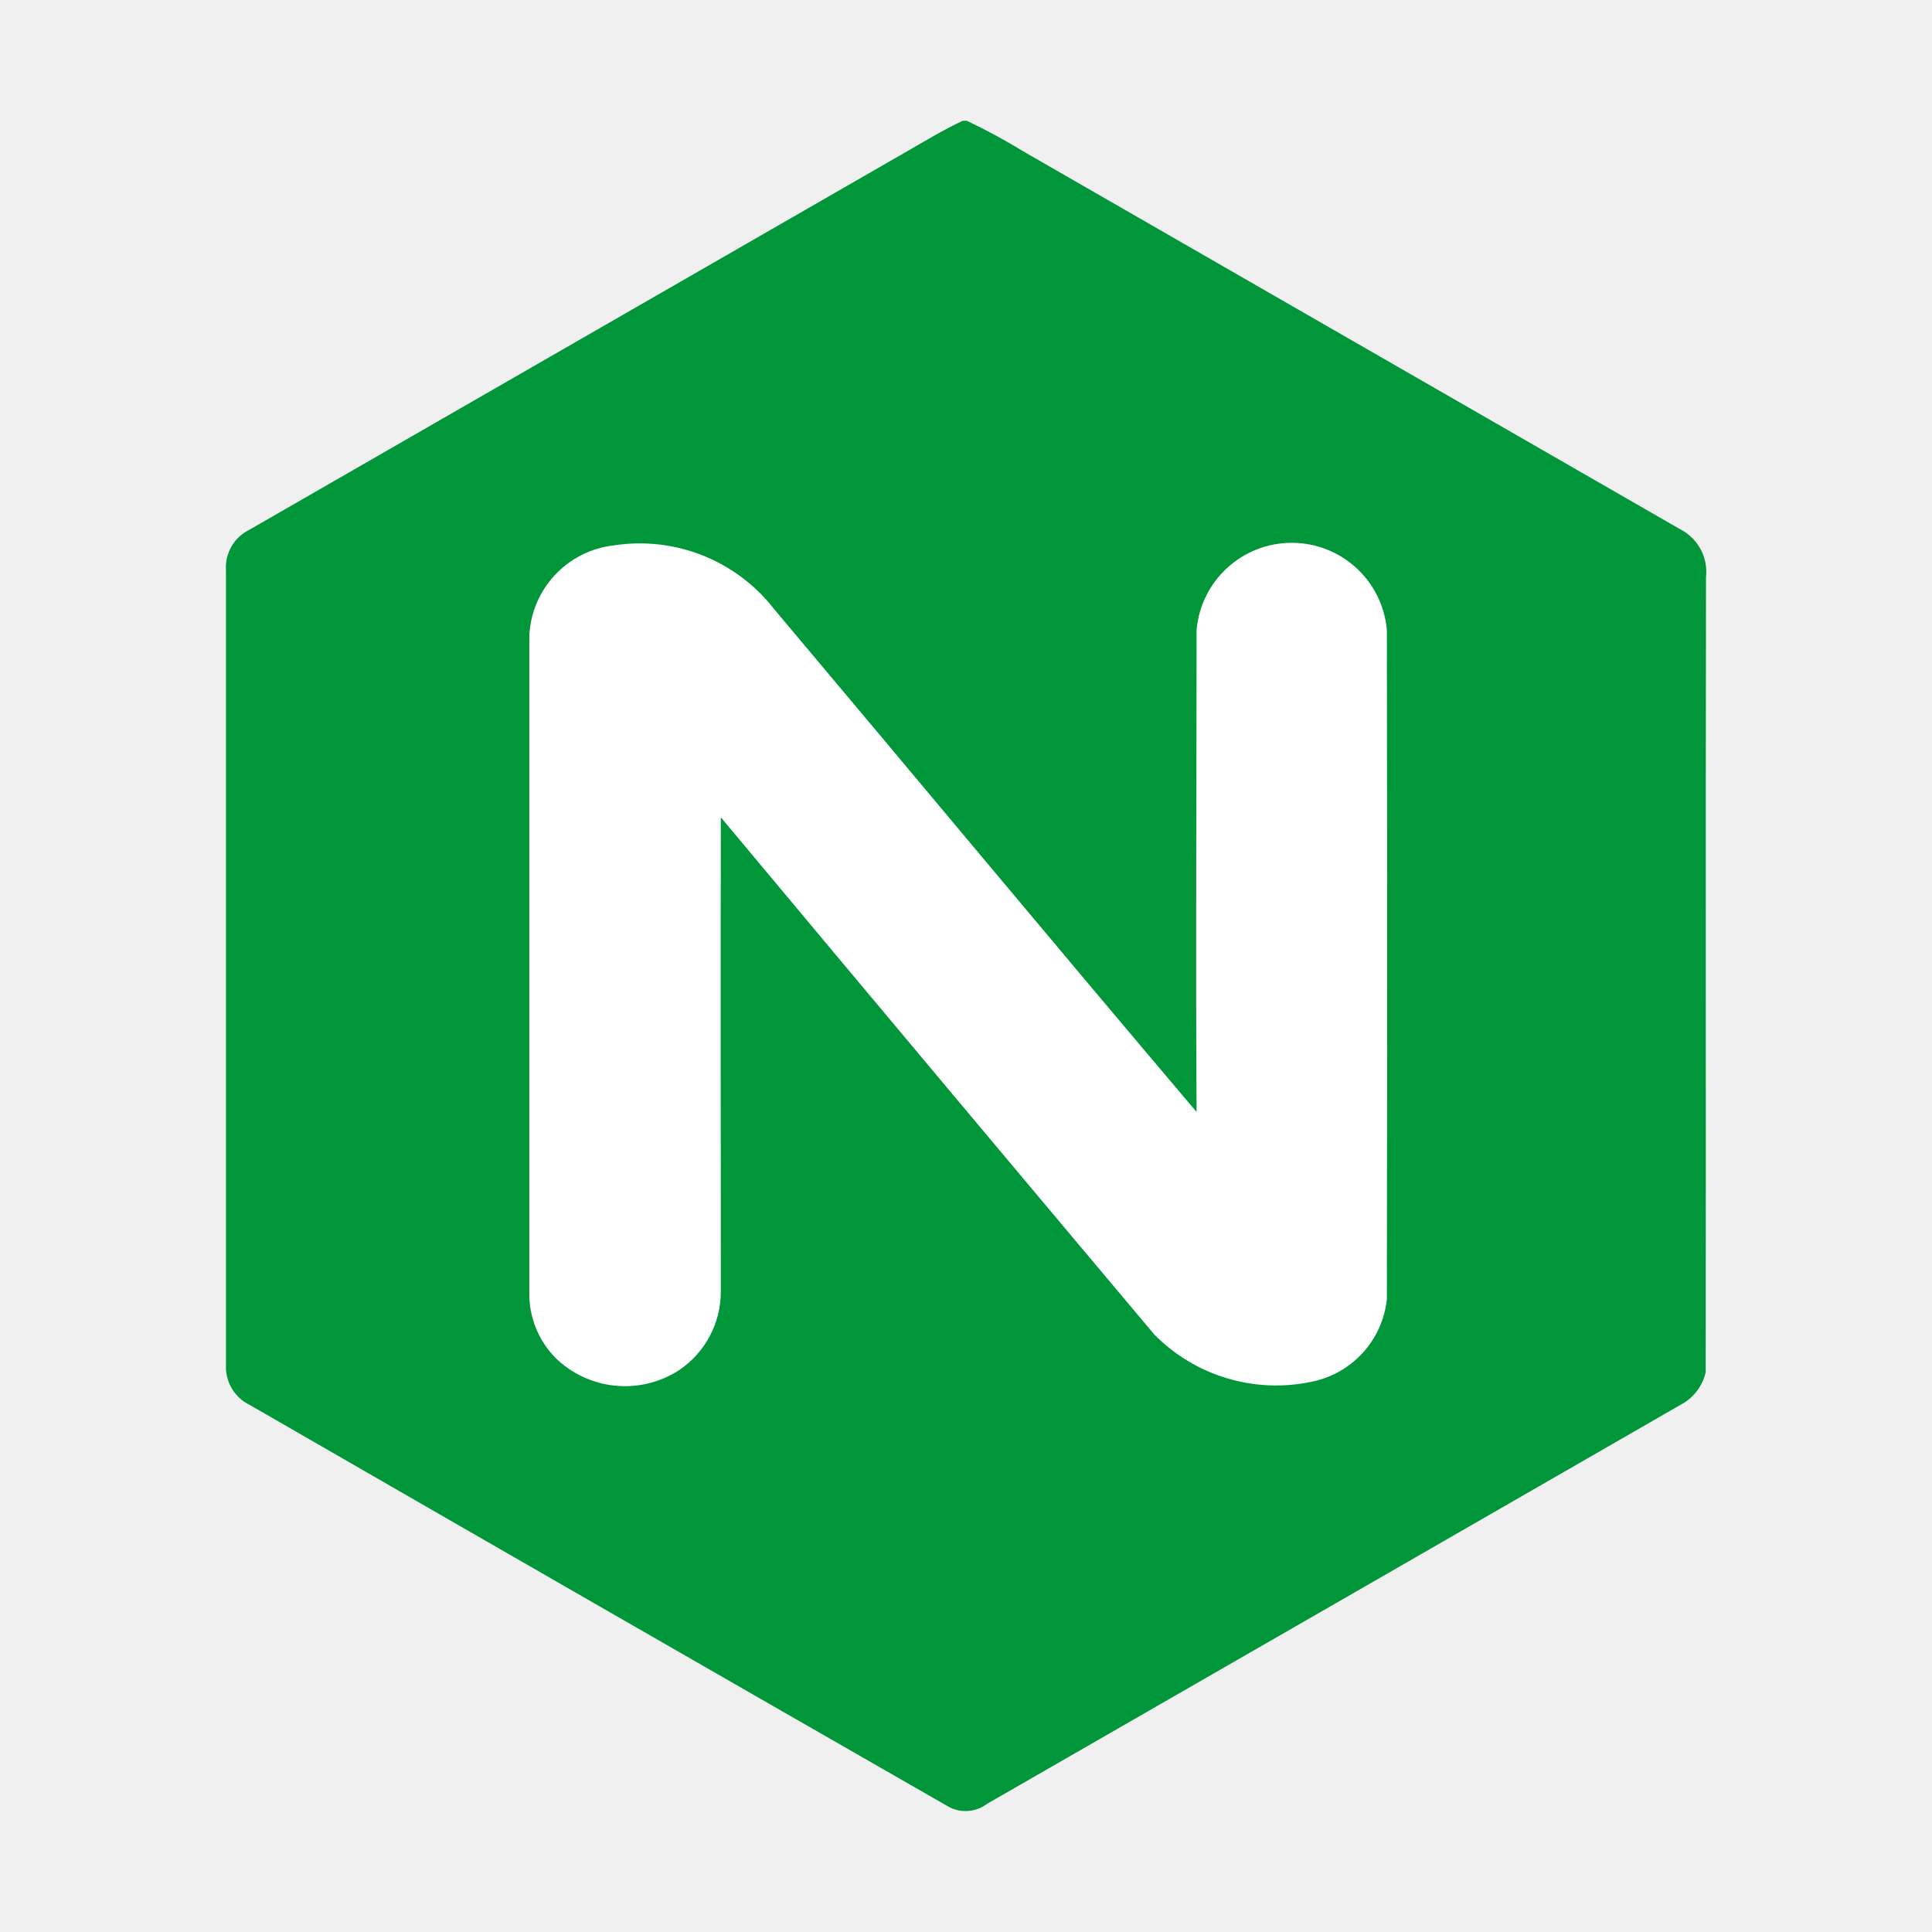
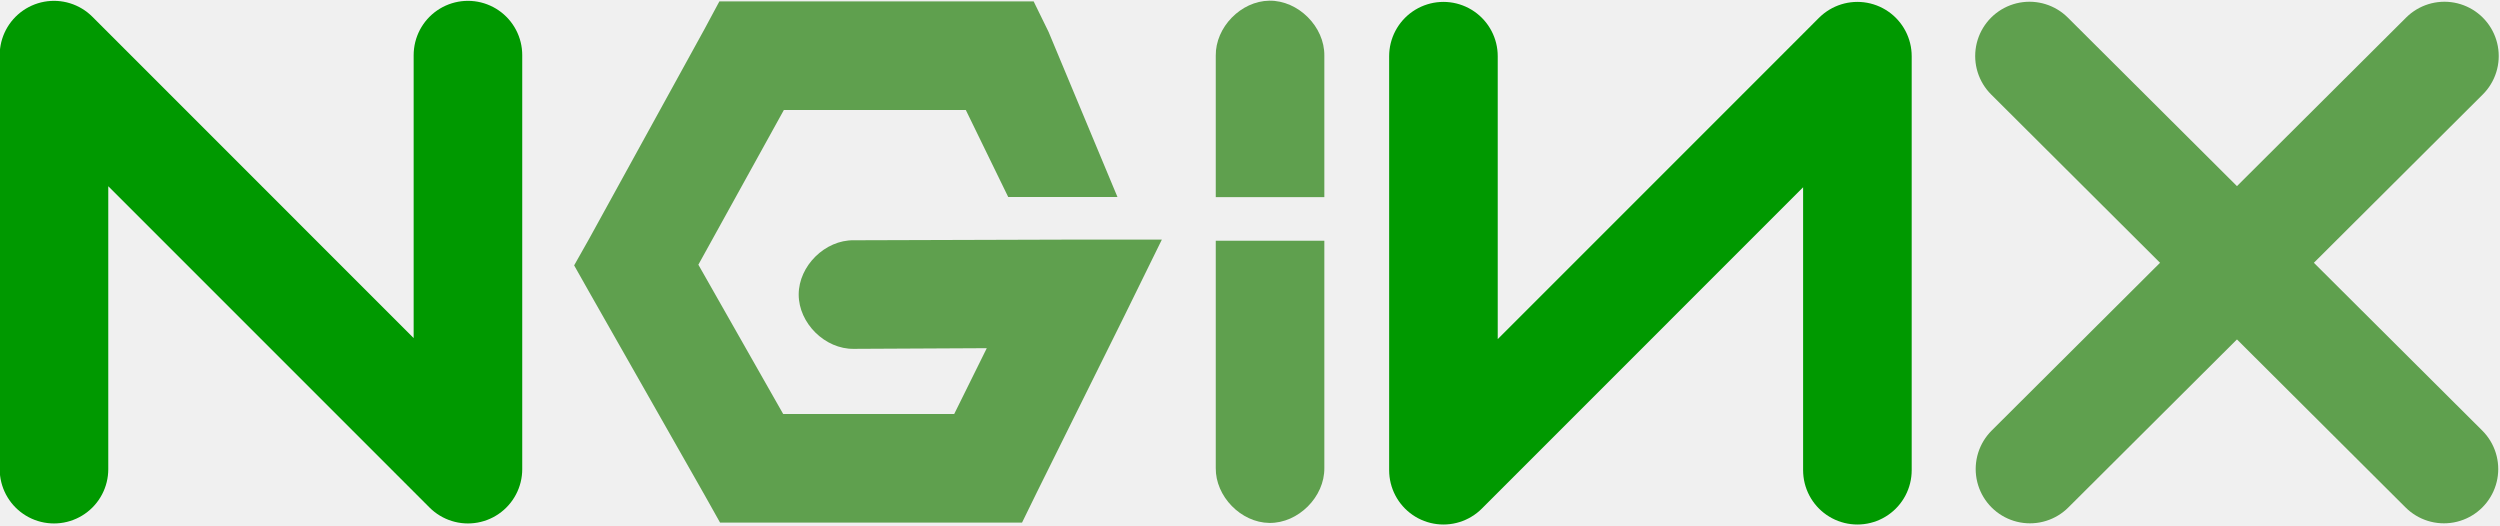
- <svg xmlns="http://www.w3.org/2000/svg" width="800px" height="800px" viewBox="0 0 32 32">
-   <path d="M15.948,2h.065a10.418,10.418,0,0,1,.972.528Q22.414,5.65,27.843,8.774a.792.792,0,0,1,.414.788c-.008,4.389,0,8.777-.005,13.164a.813.813,0,0,1-.356.507q-5.773,3.324-11.547,6.644a.587.587,0,0,1-.657.037Q9.912,26.6,4.143,23.274a.7.7,0,0,1-.4-.666q0-6.582,0-13.163a.693.693,0,0,1,.387-.67Q9.552,5.657,14.974,2.535c.322-.184.638-.379.974-.535" style="fill: #019639;" />
-   <path d="M8.767,10.538q0,5.429,0,10.859a1.509,1.509,0,0,0,.427,1.087,1.647,1.647,0,0,0,2.06.206,1.564,1.564,0,0,0,.685-1.293c0-2.62-.005-5.24,0-7.86q3.583,4.29,7.181,8.568a2.833,2.833,0,0,0,2.6.782,1.561,1.561,0,0,0,1.251-1.371q.008-5.541,0-11.081a1.582,1.582,0,0,0-3.152,0c0,2.662-.016,5.321,0,7.982-2.346-2.766-4.663-5.556-7-8.332A2.817,2.817,0,0,0,10.17,9.033,1.579,1.579,0,0,0,8.767,10.538Z" style="fill: #fff;" />
+ <svg xmlns="http://www.w3.org/2000/svg" xmlns:xlink="http://www.w3.org/1999/xlink" viewBox="0 0 115.119 24.187">
+   <g transform="translate(-11.56225 -11.12422)">
+     <path id="a" d="m14.048 32.728v-19.065l19.062 19.065v-19.065" fill="none" stroke="#090" stroke-linecap="round" stroke-linejoin="round" stroke-width="5" />
+     <path d="m44.688 11.188-.688 1.281-5.312 9.656-.688 1.219.688 1.219 5.312 9.344.719 1.281h1.469 10.875 1.562l.688-1.406 3.969-8 1.781-3.625h-4.031l-10.156.031c-1.321-.019-2.536 1.179-2.536 2.5s1.215 2.519 2.536 2.5l6.125-.031-1.5 3.031h-7.875l-3.906-6.875 3.938-7.125h8.377l1.953 4.008h5.031l-3.172-7.602-.688-1.406h-1.562-11.408z" fill="#5FA04E" />
+     <path d="m70.014 11.156c-1.309.016-2.485 1.222-2.469 2.531v6.515h5v-6.515c.017-1.33-1.201-2.548-2.531-2.531z" fill="#5FA04E" />
+     <use height="1052.362" transform="matrix(-1 0 0 1 111.139 .04841623)" width="744.094" xlink:href="#a" />
+     <g transform="translate(.1058625 .3301023)">
+       <path id="b" d="m104.909 13.374 19.085 19.018" fill="none" stroke="#5FA04E" stroke-linecap="round" stroke-linejoin="round" stroke-width="5" />
+       <use height="1052.362" transform="matrix(-1 0 0 1 228.9258 0)" width="744.094" xlink:href="#b" />
+     </g>
+     <path d="m70.014 35.204c-1.309-.016-2.485-1.222-2.469-2.531v-10.464h5v10.464c.017 1.33-1.201 2.548-2.531 2.531z" fill="#5FA04E" />
+   </g>
</svg>
